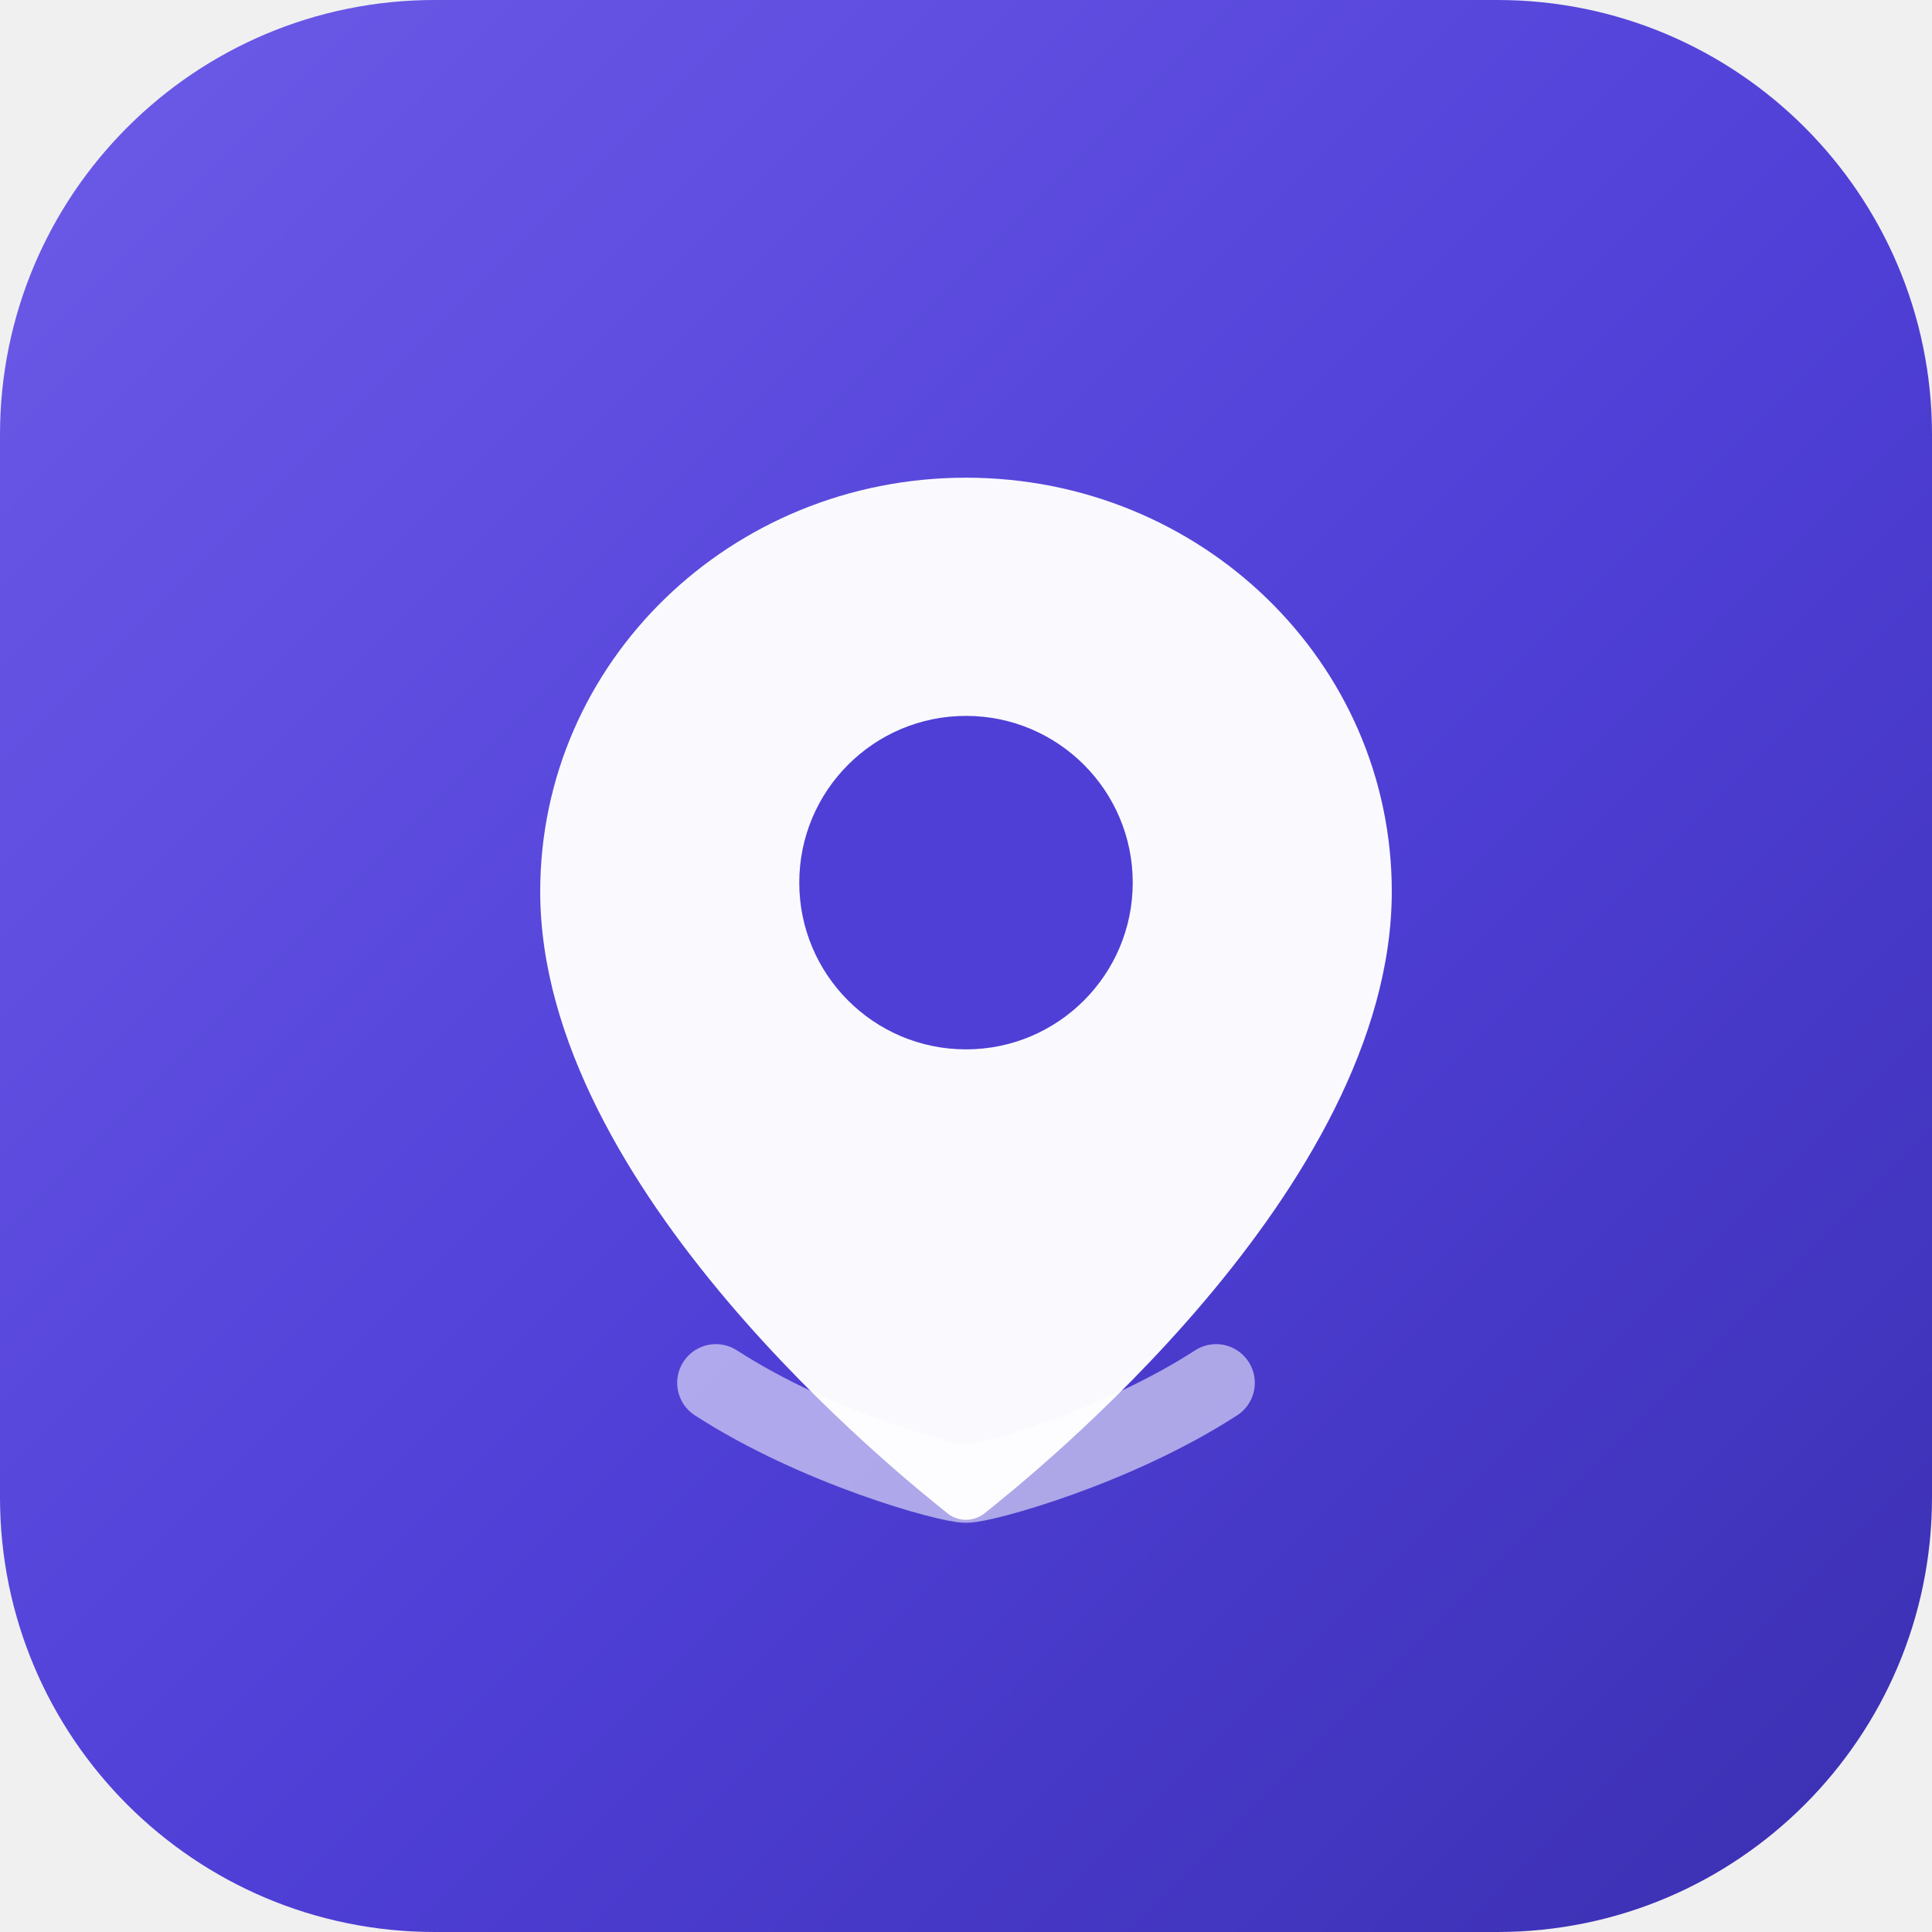
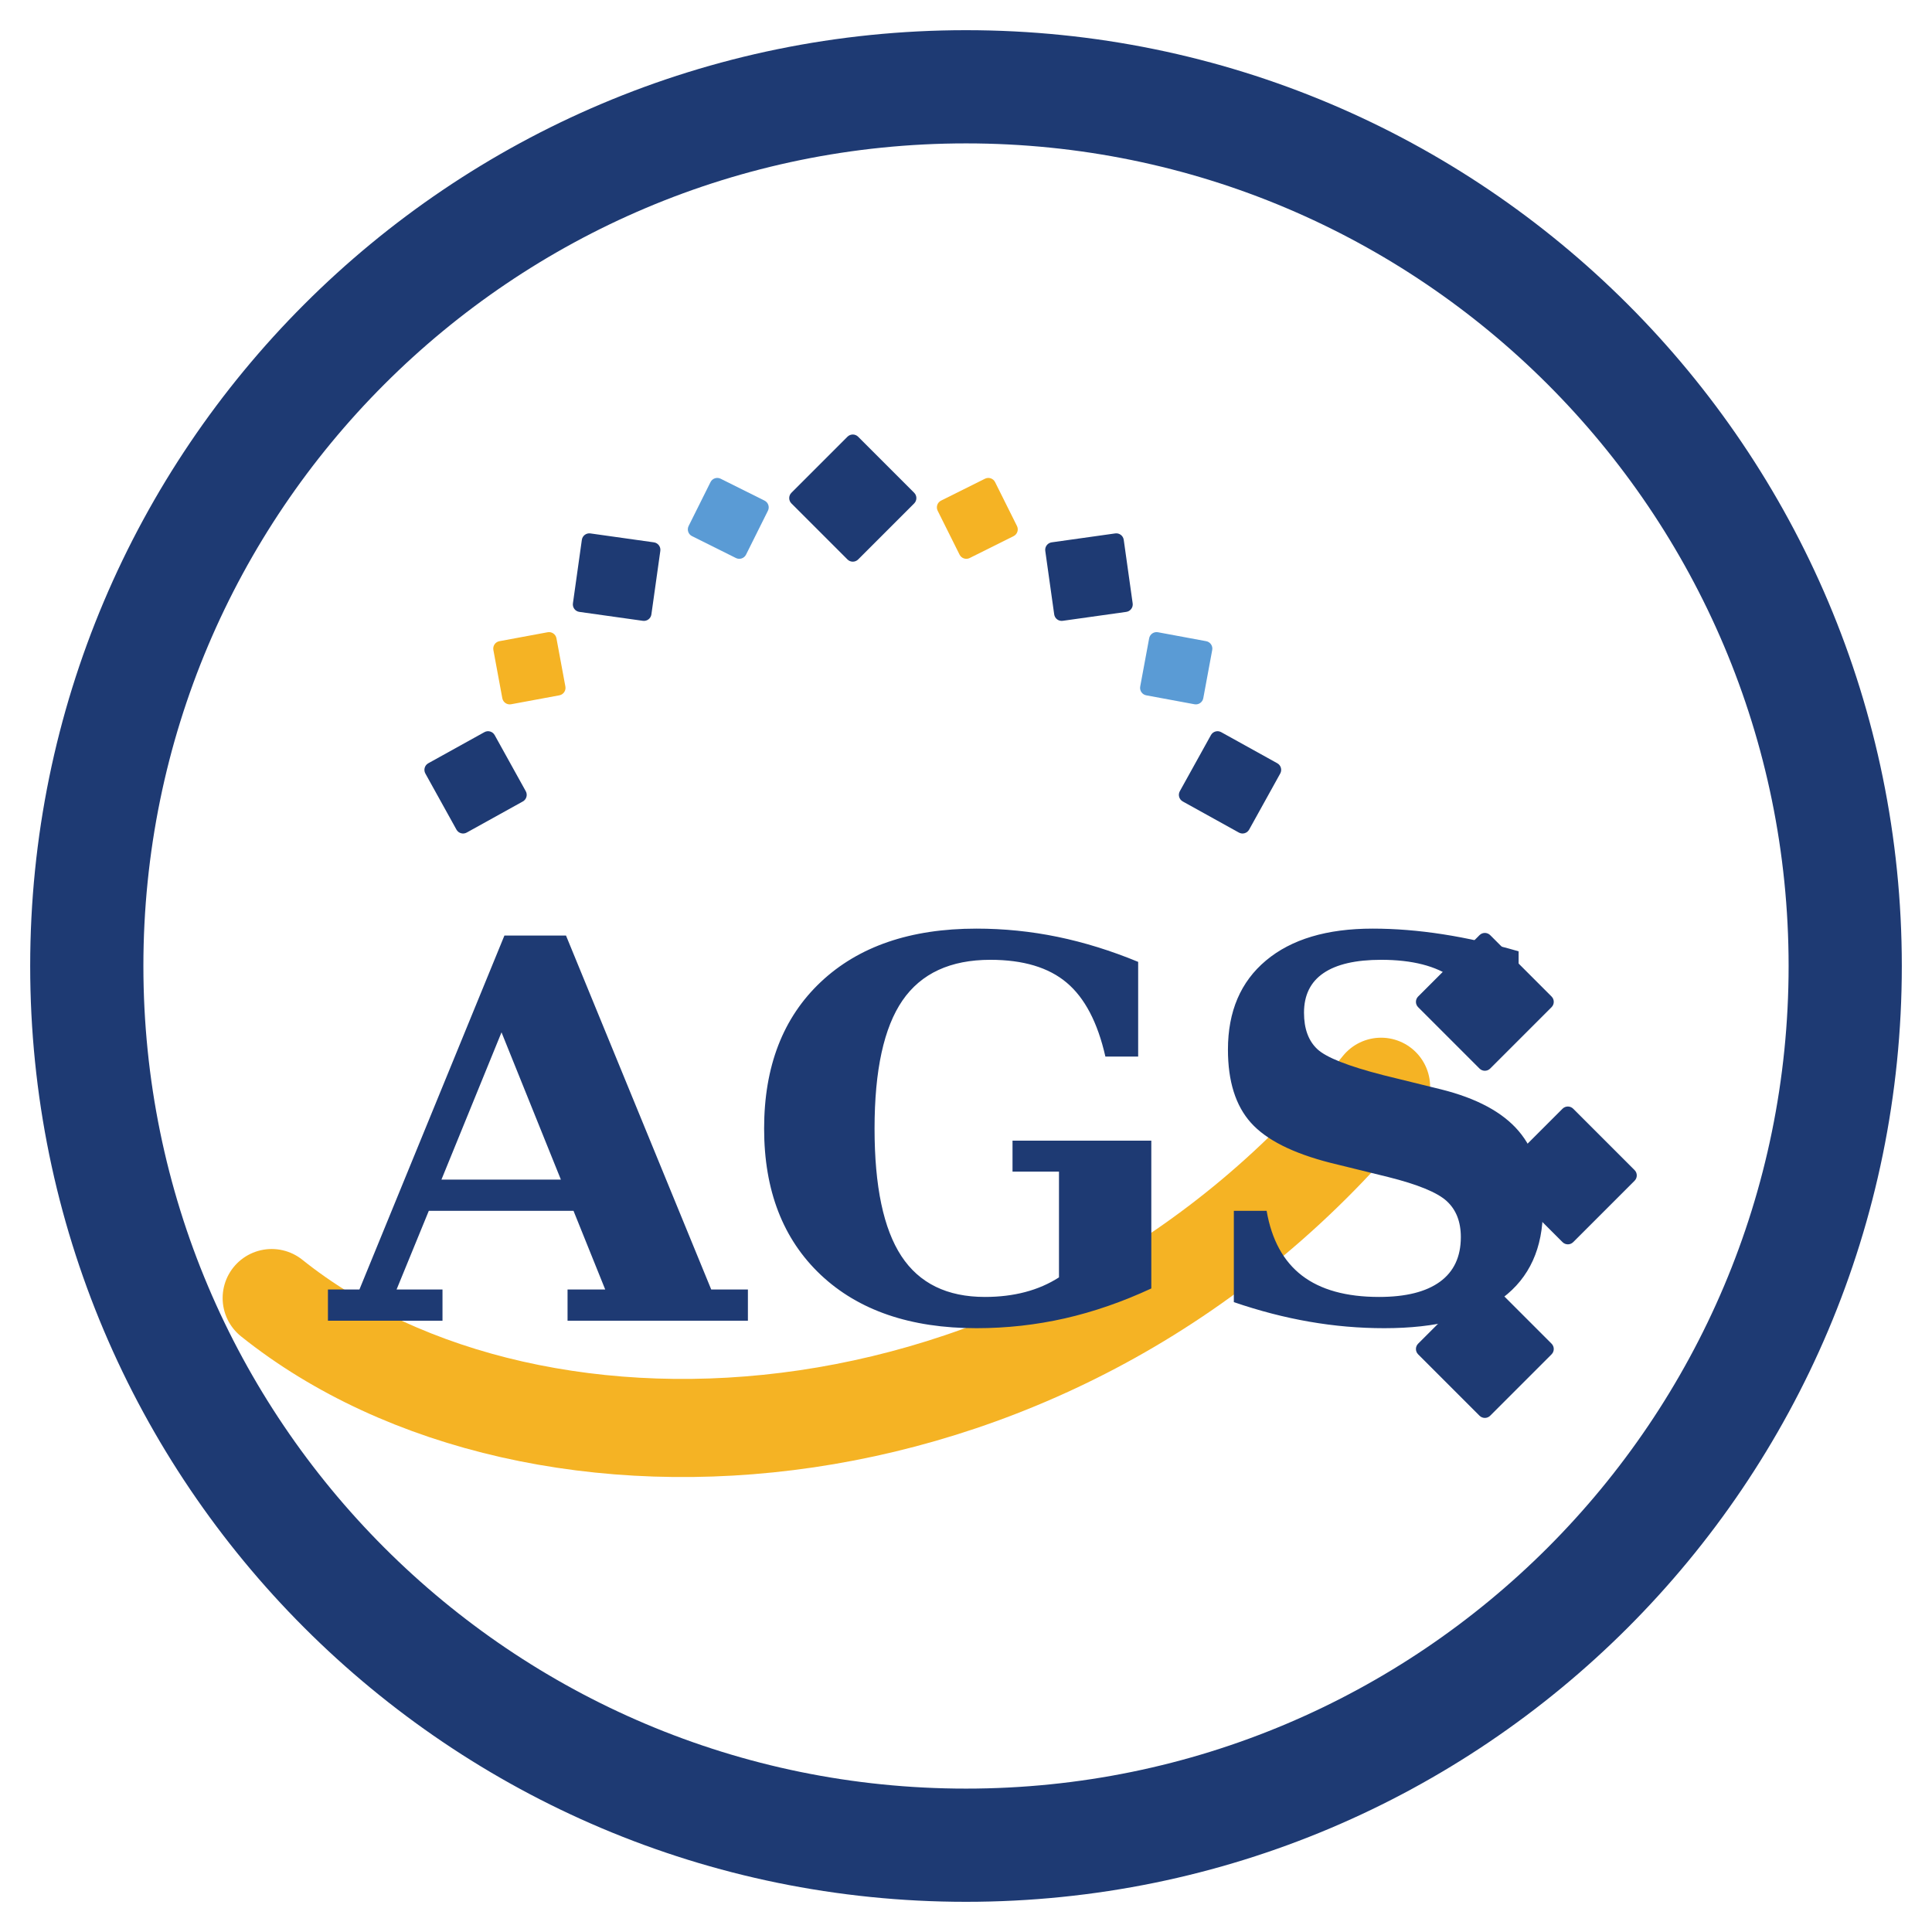
<svg xmlns="http://www.w3.org/2000/svg" width="512" height="512" viewBox="0 0 512 512">
-   <defs>
-     <linearGradient id="bg" x1="0" y1="0" x2="1" y2="1">
-       <stop offset="0%" stop-color="#6D5BE8" />
-       <stop offset="55%" stop-color="#4F3FD6" />
-       <stop offset="100%" stop-color="#3A2FB0" />
-     </linearGradient>
-   </defs>
-   <rect width="512" height="512" rx="115.2" fill="url(#bg)" />
-   <g transform="translate(54 54) scale(0.7890625)">
-     <path d="M256 92c-79 0-143 62-143 139 0 100 122 197 137 209a10 10 0 0 0 12 0c15-12 137-109 137-209 0-77-64-139-143-139z" fill="#ffffff" opacity="0.97" />
-     <circle cx="256" cy="228" r="56" fill="#4F3FD6" />
-     <path d="M172 396c34 22 78 34 84 34s50-12 84-34" stroke="#ffffff" stroke-width="26" stroke-linecap="round" fill="none" opacity="0.55" />
+   <rect width="512" height="512" fill="#ffffff" />
+   <g transform="translate(0 0) scale(1)">
+     <circle cx="256" cy="256" r="233" fill="none" stroke="#1E3A73" stroke-width="30" />
+     <rect x="115.529" y="196.834" width="21" height="21" rx="2" fill="#1E3A73" transform="rotate(-29 126.0288 207.3337)" />
+     <rect x="131.791" y="168.594" width="17" height="17" rx="2" fill="#F5B324" transform="rotate(-10.5 140.2909 177.0938)" />
+     <rect x="152.911" y="142.442" width="21" height="21" rx="2" fill="#1E3A73" transform="rotate(8 163.4112 152.9419)" />
+     <rect x="184.5" y="128.874" width="17" height="17" rx="2" fill="#5A9BD5" transform="rotate(26.5 193.0003 137.3743)" />
+     <rect x="213.5" y="119.5" width="25" height="25" rx="2" fill="#1E3A73" transform="rotate(45 226 132)" />
+     <rect x="250.5" y="128.874" width="17" height="17" rx="2" fill="#F5B324" transform="rotate(63.5 258.9997 137.3743)" />
+     <rect x="278.089" y="142.442" width="21" height="21" rx="2" fill="#1E3A73" transform="rotate(82 288.5888 152.9419)" />
+     <rect x="303.209" y="168.594" width="17" height="17" rx="2" fill="#5A9BD5" transform="rotate(100.5 311.7091 177.0938)" />
+     <rect x="315.471" y="196.834" width="21" height="21" rx="2" fill="#1E3A73" transform="rotate(119 325.9712 207.3337)" />
+     <path d="M72 344 C 142 400, 282 392, 366 288" fill="none" stroke="#F5B324" stroke-width="26" stroke-linecap="round" />
+     <text x="88" y="350" fill="#1E3A73" font-family="Playfair Display, Georgia, DejaVu Serif, serif" font-size="140" font-weight="700">AGS</text>
+     <rect x="380" y="252" width="27" height="27" rx="2" fill="#1E3A73" transform="rotate(45 393.5 265.5)" />
+     <rect x="402" y="298" width="27" height="27" rx="2" fill="#1E3A73" transform="rotate(45 415.5 311.5)" />
+     <rect x="380" y="344" width="27" height="27" rx="2" fill="#1E3A73" transform="rotate(45 393.5 357.5)" />
  </g>
</svg>
